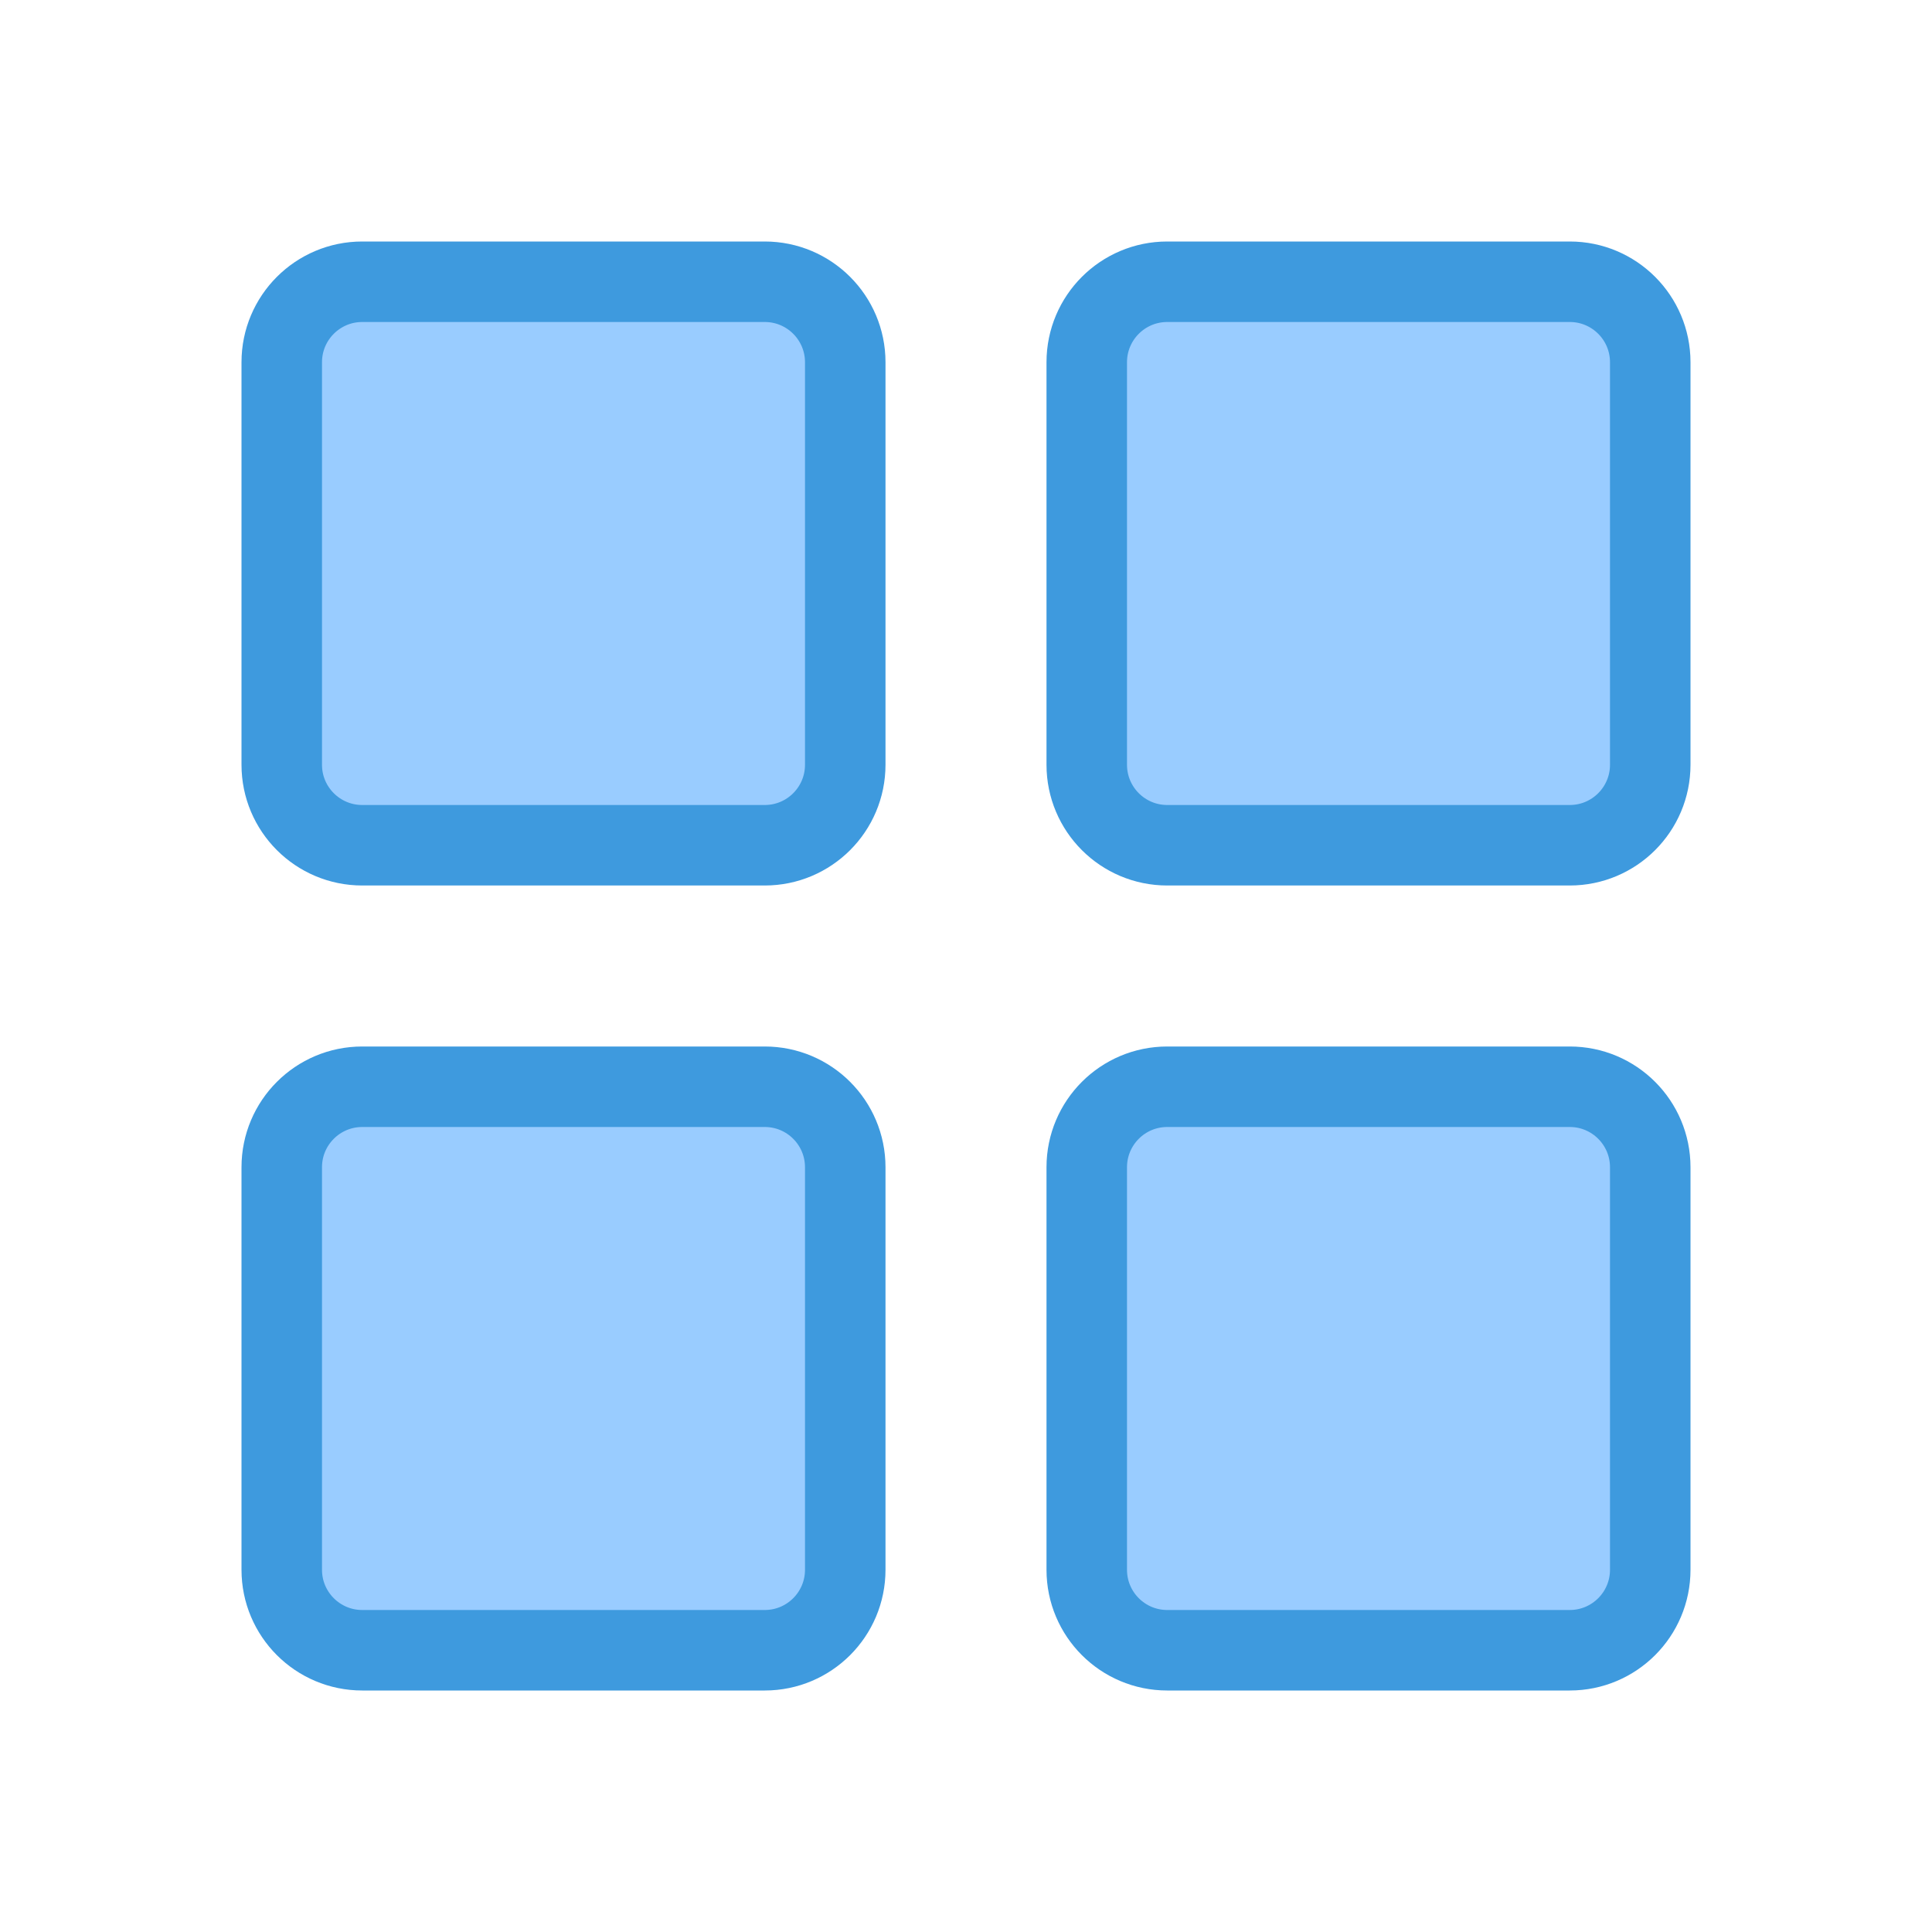
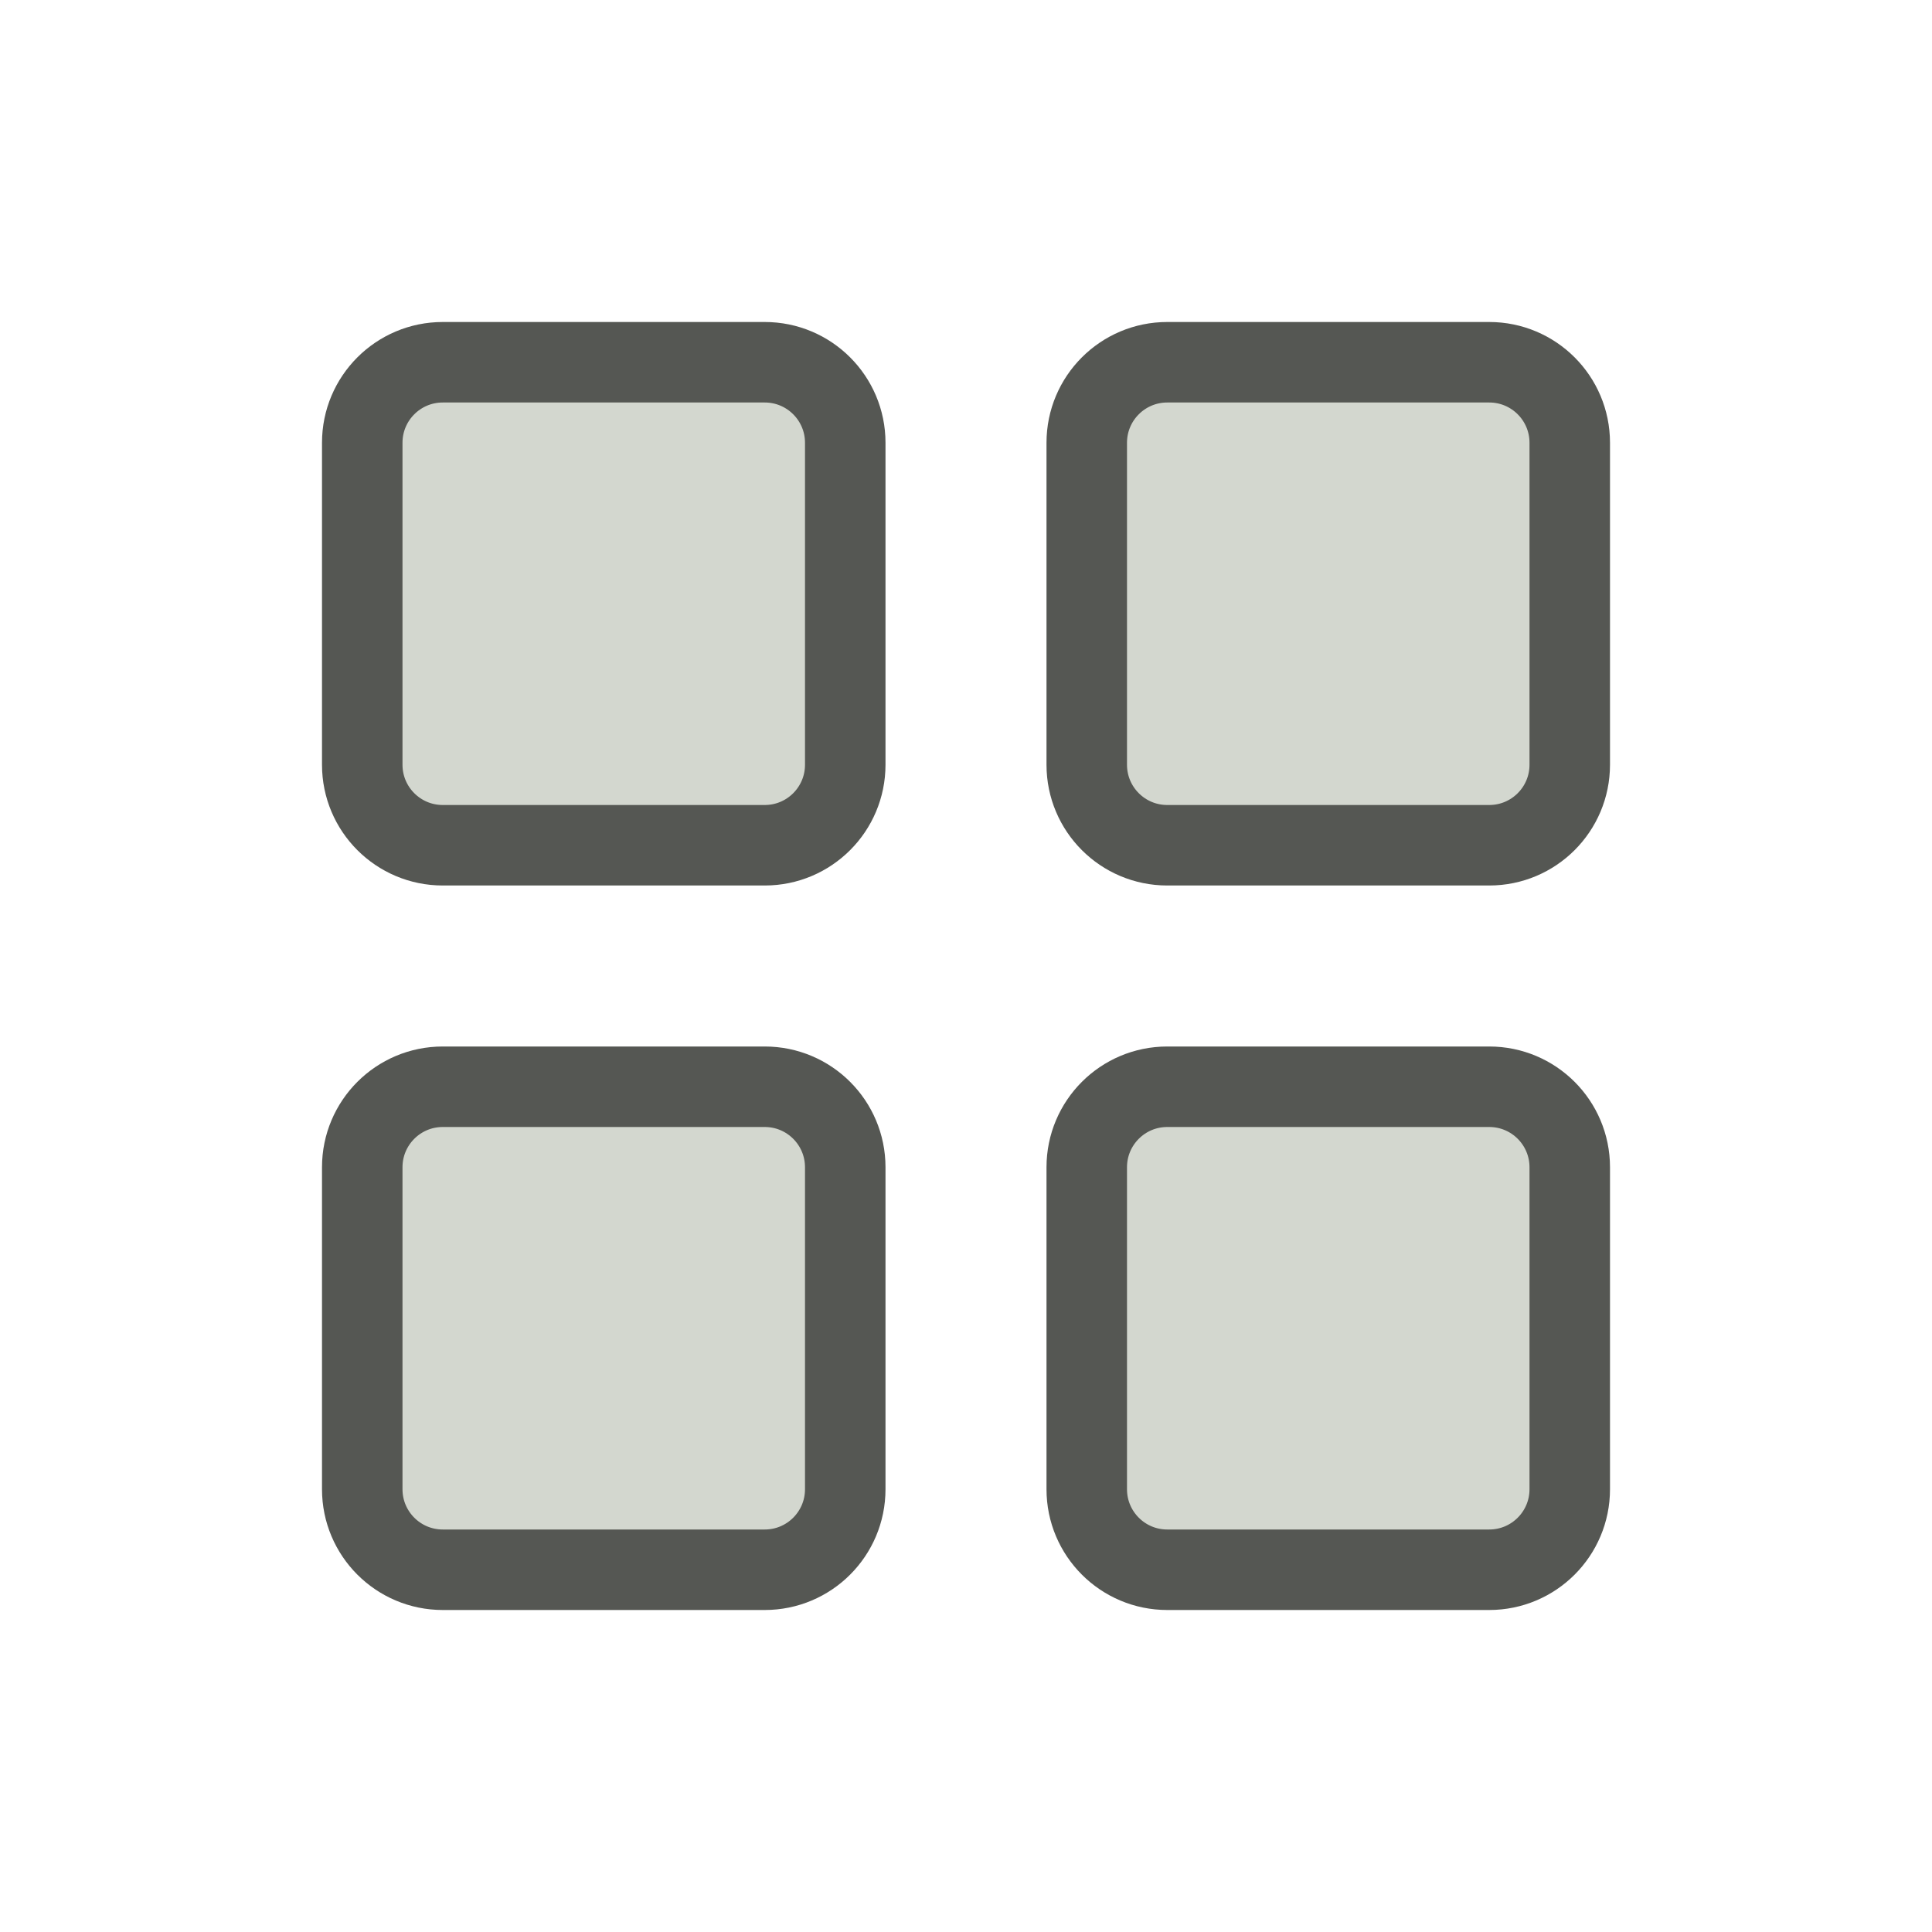
<svg xmlns="http://www.w3.org/2000/svg" xmlns:xlink="http://www.w3.org/1999/xlink" width="24" height="24" viewBox="0 0 24 24" version="1.1" id="svg5" xml:space="preserve">
  <defs id="defs2" />
  <g id="layer3">
    <rect style="display:none;fill:none;fill-opacity:1;stroke:#5b5b5b;stroke-dasharray:none;stroke-dashoffset:1;stroke-opacity:1;paint-order:fill markers stroke" id="rect297" width="7" height="7" x="3.5" y="3.5" ry="1" />
-     <rect style="fill:#99ccff;fill-opacity:1;stroke:#3e9ade;stroke-dasharray:none;stroke-dashoffset:1;stroke-opacity:1;paint-order:fill markers stroke" id="rect2019" width="7" height="7" x="3.5" y="3.5" ry="1" />
+     <rect style="fill:#d3d7cf;fill-opacity:1;stroke:#555753;stroke-dasharray:none;stroke-dashoffset:1;stroke-opacity:1;paint-order:fill markers stroke" id="rect2019" width="6" height="6" x="4.5" y="4.5" ry="1" />
    <use x="0" y="0" xlink:href="#rect297" id="use2122" transform="translate(10)" />
-     <use x="0" y="0" xlink:href="#rect2019" id="use2124" transform="translate(10)" />
+     <use x="0" y="0" xlink:href="#rect2019" id="use2124" transform="translate(9)" />
    <use x="0" y="0" xlink:href="#rect297" id="use2126" transform="translate(0,10)" />
-     <use x="0" y="0" xlink:href="#rect2019" id="use2128" transform="translate(0,10)" />
+     <use x="0" y="0" xlink:href="#rect2019" id="use2128" transform="translate(0,9)" />
    <use x="0" y="0" xlink:href="#rect297" id="use2130" transform="translate(10,10)" />
-     <use x="0" y="0" xlink:href="#rect2019" id="use2132" transform="translate(10,10)" />
+     <use x="0" y="0" xlink:href="#rect2019" id="use2132" transform="translate(9,9)" />
  </g>
</svg>
